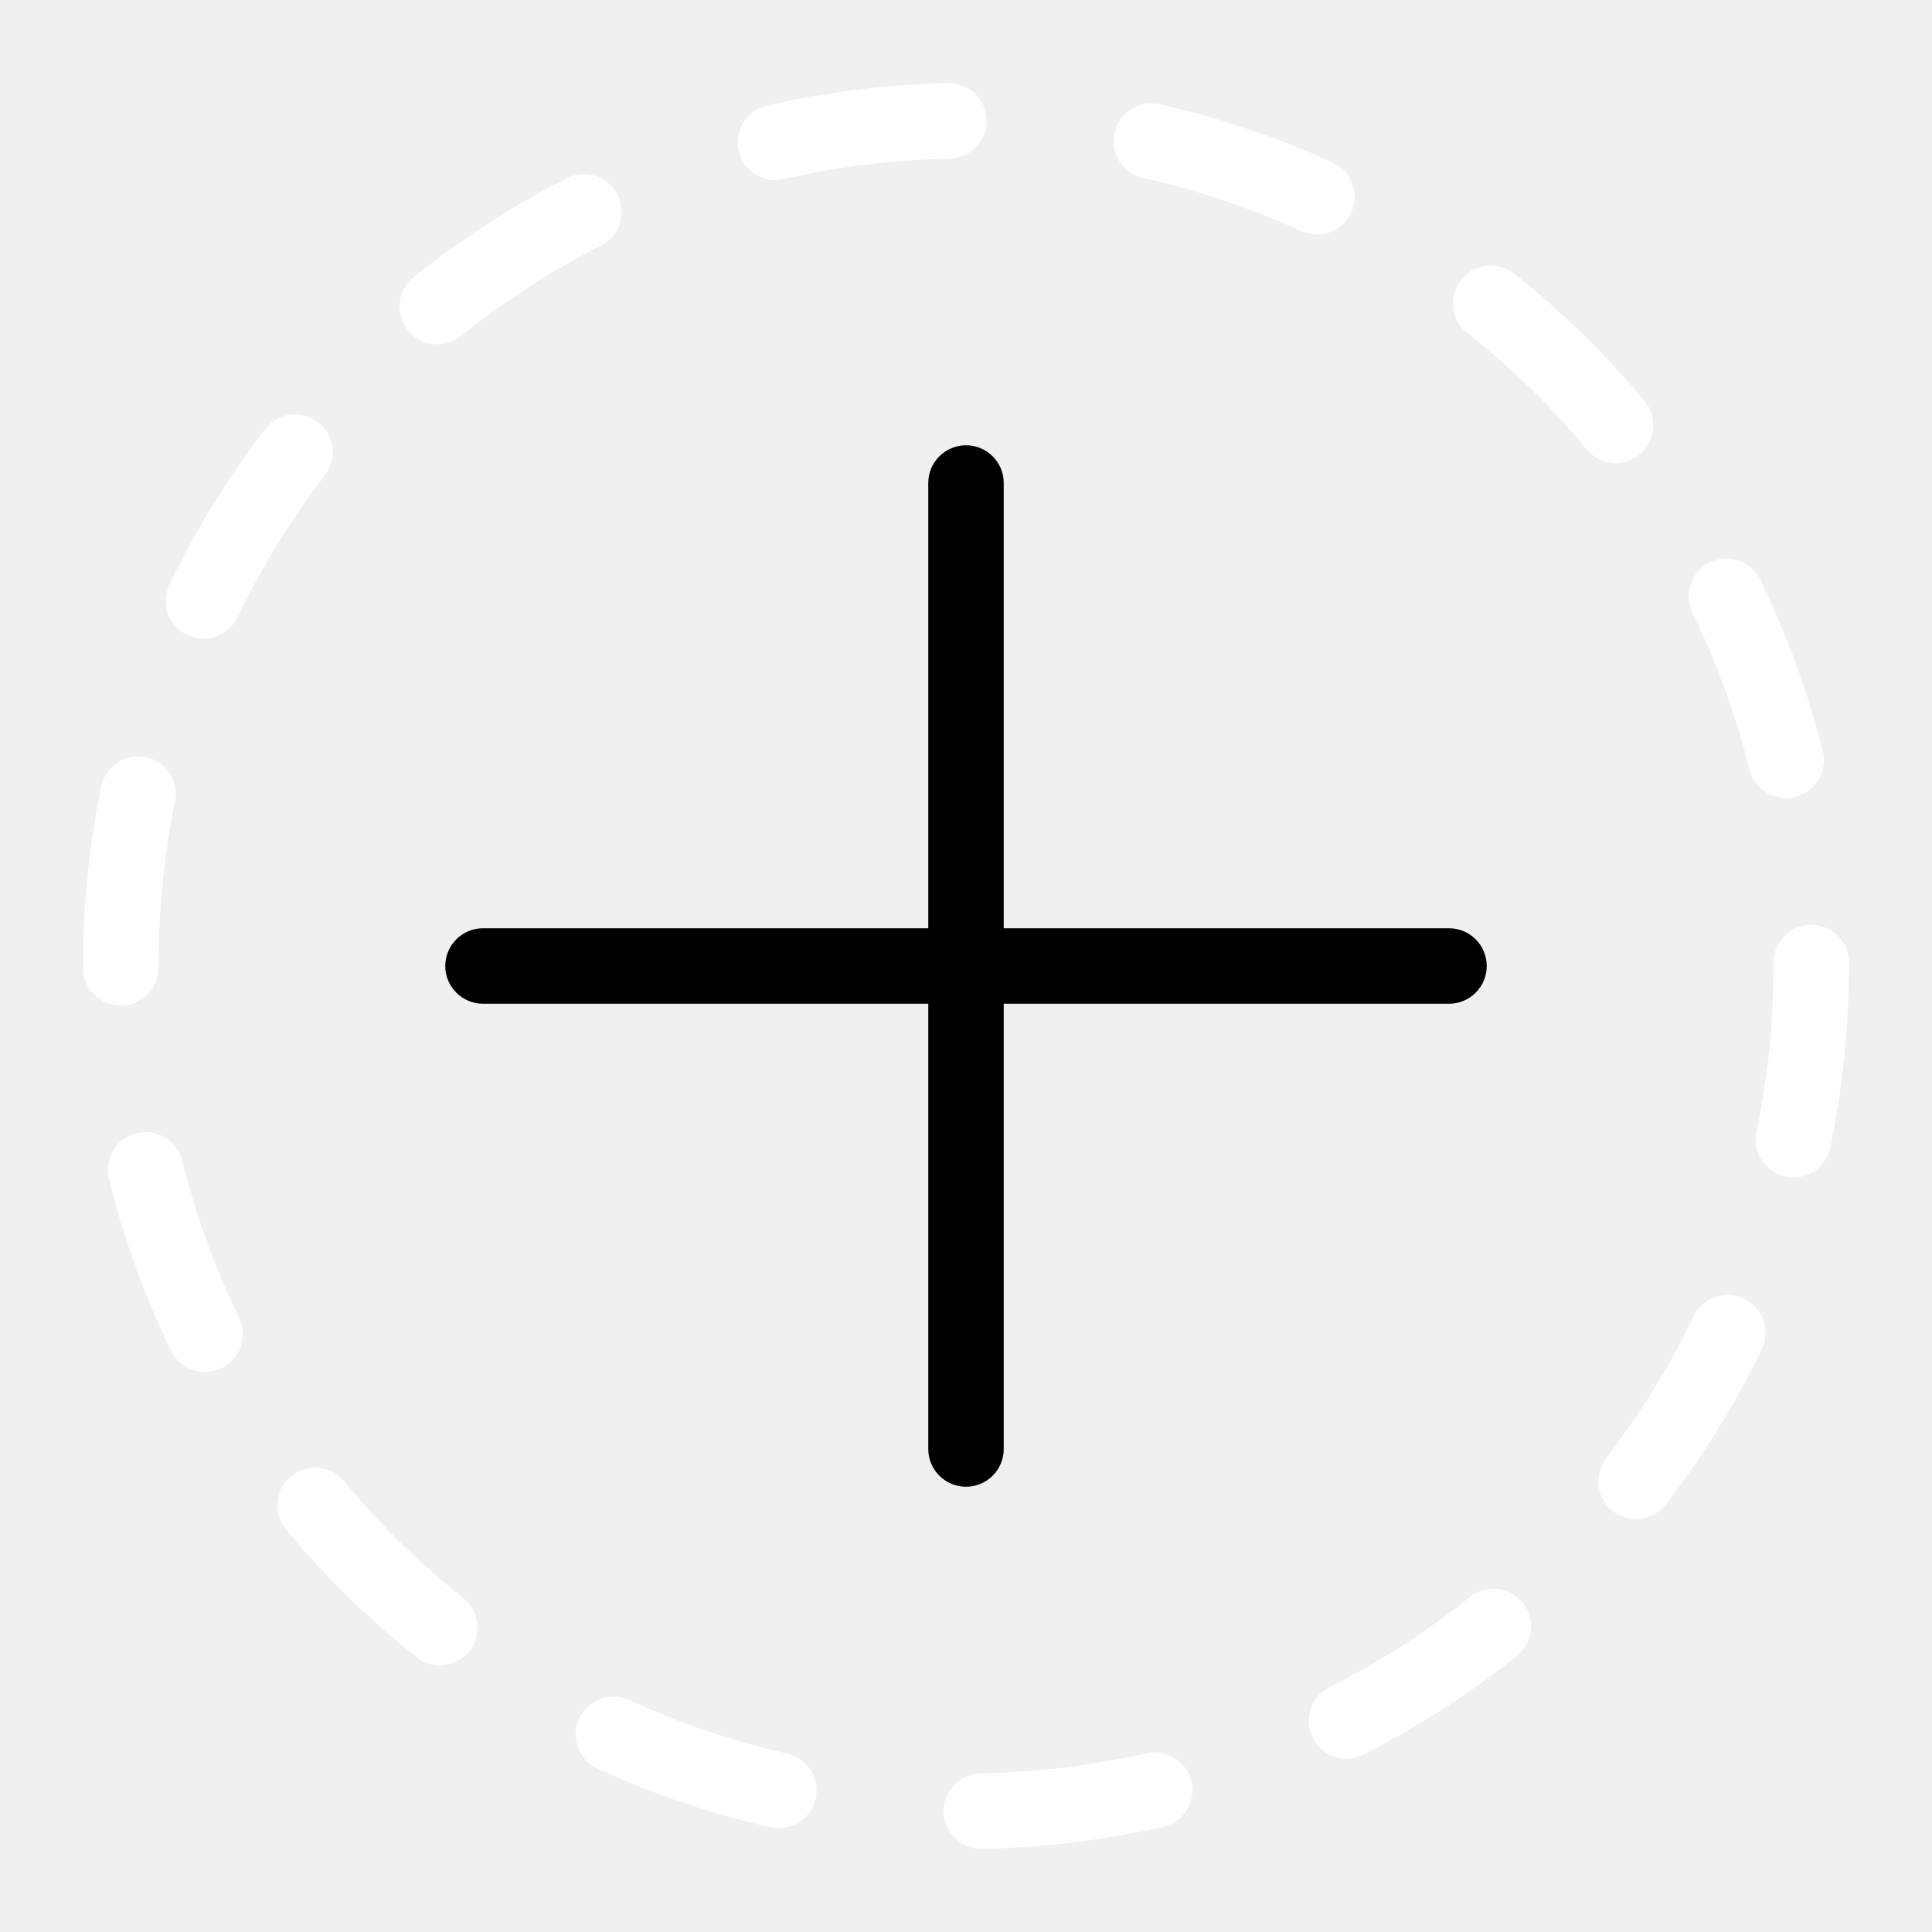
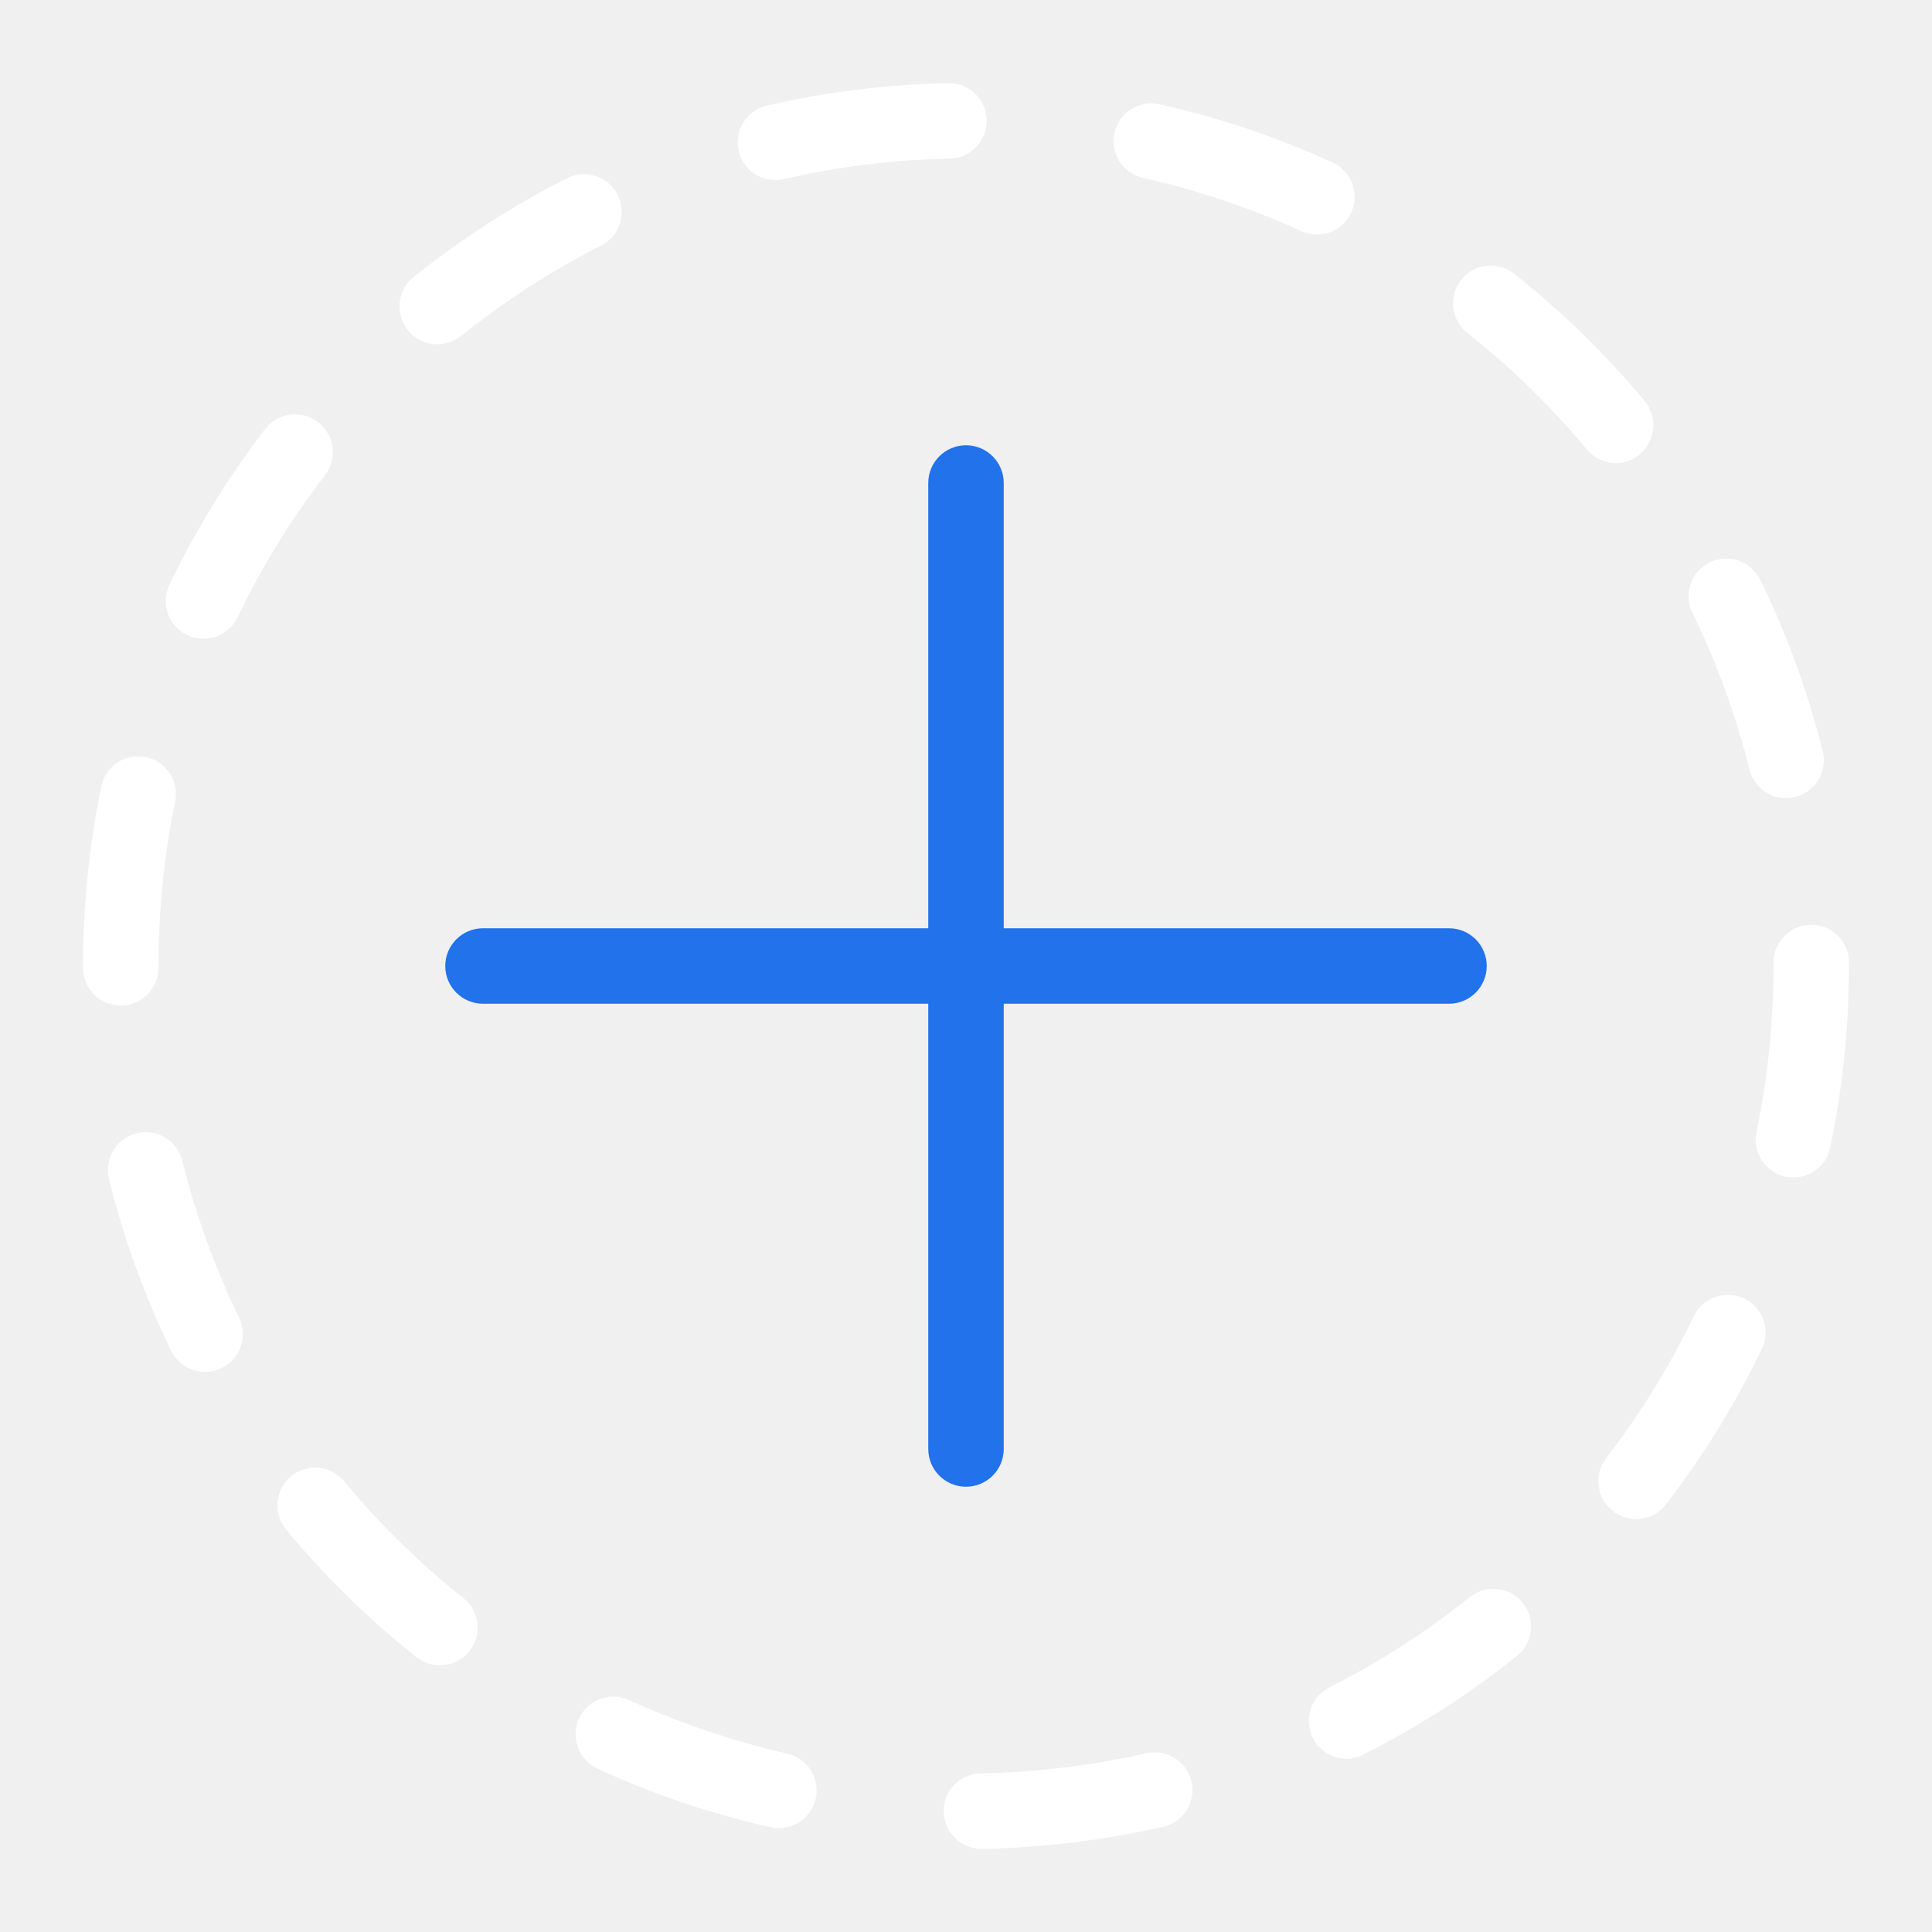
<svg xmlns="http://www.w3.org/2000/svg" version="1.0" id="Layer_1" x="0px" y="0px" viewBox="0 0 128 128" enable-background="new 0 0 128 128" xml:space="preserve">
  <g id="instance_x5F_add">
    <g>
      <path fill="#FFFFFF" d="M65.02,122.49c-1.36,0-2.47-1.09-2.5-2.45c-0.03-1.38,1.07-2.52,2.45-2.55c3.71-0.07,7.4-0.52,10.98-1.33    c1.34-0.31,2.69,0.54,2.99,1.88c0.31,1.35-0.54,2.69-1.88,2.99c-3.91,0.89-7.95,1.38-12,1.46    C65.05,122.49,65.04,122.49,65.02,122.49z M51.6,121.12c-0.18,0-0.37-0.02-0.55-0.06c-3.93-0.89-7.79-2.19-11.46-3.88    c-1.25-0.58-1.8-2.06-1.23-3.32c0.58-1.25,2.06-1.8,3.32-1.23c3.35,1.54,6.88,2.73,10.47,3.55c1.35,0.3,2.19,1.64,1.89,2.99    C53.78,120.33,52.74,121.12,51.6,121.12z M89.21,116.52c-0.91,0-1.79-0.5-2.23-1.37c-0.62-1.23-0.13-2.74,1.1-3.36    c3.29-1.66,6.42-3.67,9.3-5.98c1.08-0.86,2.65-0.69,3.51,0.39c0.86,1.08,0.69,2.65-0.39,3.51c-3.15,2.52-6.58,4.72-10.17,6.53    C89.97,116.44,89.58,116.52,89.21,116.52z M29.14,110.33c-0.55,0-1.1-0.18-1.56-0.54c-3.15-2.51-6.06-5.36-8.63-8.46    c-0.88-1.06-0.73-2.64,0.33-3.52c1.06-0.88,2.64-0.74,3.52,0.33c2.35,2.84,5.01,5.44,7.9,7.74c1.08,0.86,1.26,2.43,0.4,3.51    C30.61,110.01,29.88,110.33,29.14,110.33z M108.39,100.64c-0.53,0-1.07-0.17-1.52-0.52c-1.09-0.84-1.3-2.41-0.46-3.51    c2.25-2.93,4.21-6.09,5.81-9.41c0.6-1.24,2.1-1.77,3.34-1.17c1.24,0.6,1.77,2.09,1.17,3.34c-1.75,3.63-3.89,7.09-6.35,10.29    C109.88,100.31,109.14,100.64,108.39,100.64z M13.58,90.89c-0.93,0-1.82-0.52-2.25-1.41c-1.76-3.63-3.14-7.46-4.11-11.37    c-0.33-1.34,0.49-2.7,1.83-3.03c1.34-0.33,2.7,0.49,3.03,1.83c0.89,3.58,2.15,7.07,3.76,10.39c0.6,1.24,0.08,2.74-1.16,3.34    C14.32,90.81,13.94,90.89,13.58,90.89z M118.82,78.01c-0.17,0-0.34-0.02-0.51-0.05c-1.35-0.28-2.22-1.61-1.94-2.96    c0.75-3.59,1.13-7.29,1.13-11l0-0.23c0-1.38,1.12-2.5,2.5-2.5s2.5,1.12,2.5,2.5l0,0.2c0,4.08-0.42,8.12-1.24,12.05    C121.02,77.2,119.98,78.01,118.82,78.01z M8,66.62c-1.38,0-2.5-1.12-2.5-2.5V64c0-4.01,0.41-8.01,1.21-11.9    c0.28-1.35,1.6-2.22,2.95-1.94c1.35,0.28,2.22,1.6,1.94,2.95C10.87,56.67,10.5,60.33,10.5,64v0.12C10.5,65.5,9.38,66.62,8,66.62z     M118.33,52.88c-1.12,0-2.14-0.76-2.42-1.89c-0.89-3.57-2.17-7.07-3.78-10.39c-0.61-1.24-0.09-2.74,1.15-3.34    c1.24-0.6,2.74-0.09,3.34,1.15c1.77,3.63,3.16,7.45,4.14,11.36c0.33,1.34-0.48,2.7-1.82,3.03    C118.74,52.85,118.53,52.88,118.33,52.88z M13.48,42.32c-0.36,0-0.73-0.08-1.08-0.25c-1.25-0.6-1.77-2.09-1.17-3.34    c1.74-3.63,3.87-7.1,6.33-10.3c0.84-1.09,2.41-1.3,3.51-0.46c1.1,0.84,1.3,2.41,0.46,3.51c-2.25,2.93-4.2,6.1-5.79,9.42    C15.3,41.79,14.41,42.32,13.48,42.32z M107.05,30.68c-0.72,0-1.43-0.31-1.92-0.9c-2.36-2.84-5.03-5.44-7.92-7.73    c-1.08-0.86-1.26-2.43-0.41-3.51c0.86-1.08,2.43-1.26,3.51-0.41c3.16,2.5,6.07,5.34,8.65,8.44c0.88,1.06,0.74,2.64-0.32,3.52    C108.18,30.49,107.61,30.68,107.05,30.68z M28.97,22.81c-0.73,0-1.46-0.32-1.95-0.94c-0.86-1.08-0.69-2.65,0.38-3.51    c3.15-2.53,6.56-4.73,10.16-6.55c1.23-0.63,2.74-0.13,3.36,1.1c0.62,1.23,0.13,2.74-1.1,3.36c-3.28,1.67-6.41,3.69-9.29,6    C30.07,22.63,29.52,22.81,28.97,22.81z M87.25,15.54c-0.35,0-0.7-0.07-1.04-0.23c-3.36-1.53-6.88-2.72-10.48-3.52    c-1.35-0.3-2.2-1.64-1.89-2.99c0.3-1.35,1.64-2.2,2.99-1.89c3.94,0.88,7.79,2.18,11.46,3.86c1.26,0.57,1.81,2.06,1.23,3.31    C89.11,15,88.2,15.54,87.25,15.54z M51.37,11.93c-1.14,0-2.17-0.78-2.43-1.94c-0.31-1.35,0.53-2.69,1.88-3    c3.91-0.9,7.95-1.4,12-1.48c1.38-0.04,2.52,1.07,2.55,2.45c0.03,1.38-1.07,2.52-2.45,2.55c-3.7,0.07-7.39,0.53-10.97,1.35    C51.75,11.91,51.56,11.93,51.37,11.93z" />
    </g>
    <g>
-       <path fill="##003ec9" d="M64,98.5c-1.38,0-2.5-1.12-2.5-2.5V32c0-1.38,1.12-2.5,2.5-2.5s2.5,1.12,2.5,2.5v64    C66.5,97.38,65.38,98.5,64,98.5z" />
+       <path fill="#2172eb" d="M64,98.5c-1.38,0-2.5-1.12-2.5-2.5V32c0-1.38,1.12-2.5,2.5-2.5s2.5,1.12,2.5,2.5v64    C66.5,97.38,65.38,98.5,64,98.5z" />
    </g>
    <g>
-       <path fill="##003ec9" d="M96,66.5H32c-1.38,0-2.5-1.12-2.5-2.5s1.12-2.5,2.5-2.5h64c1.38,0,2.5,1.12,2.5,2.5S97.38,66.5,96,66.5z" />
+       <path fill="#2172eb" d="M96,66.5H32c-1.38,0-2.5-1.12-2.5-2.5s1.12-2.5,2.5-2.5h64c1.38,0,2.5,1.12,2.5,2.5S97.38,66.5,96,66.5z" />
    </g>
  </g>
</svg>
